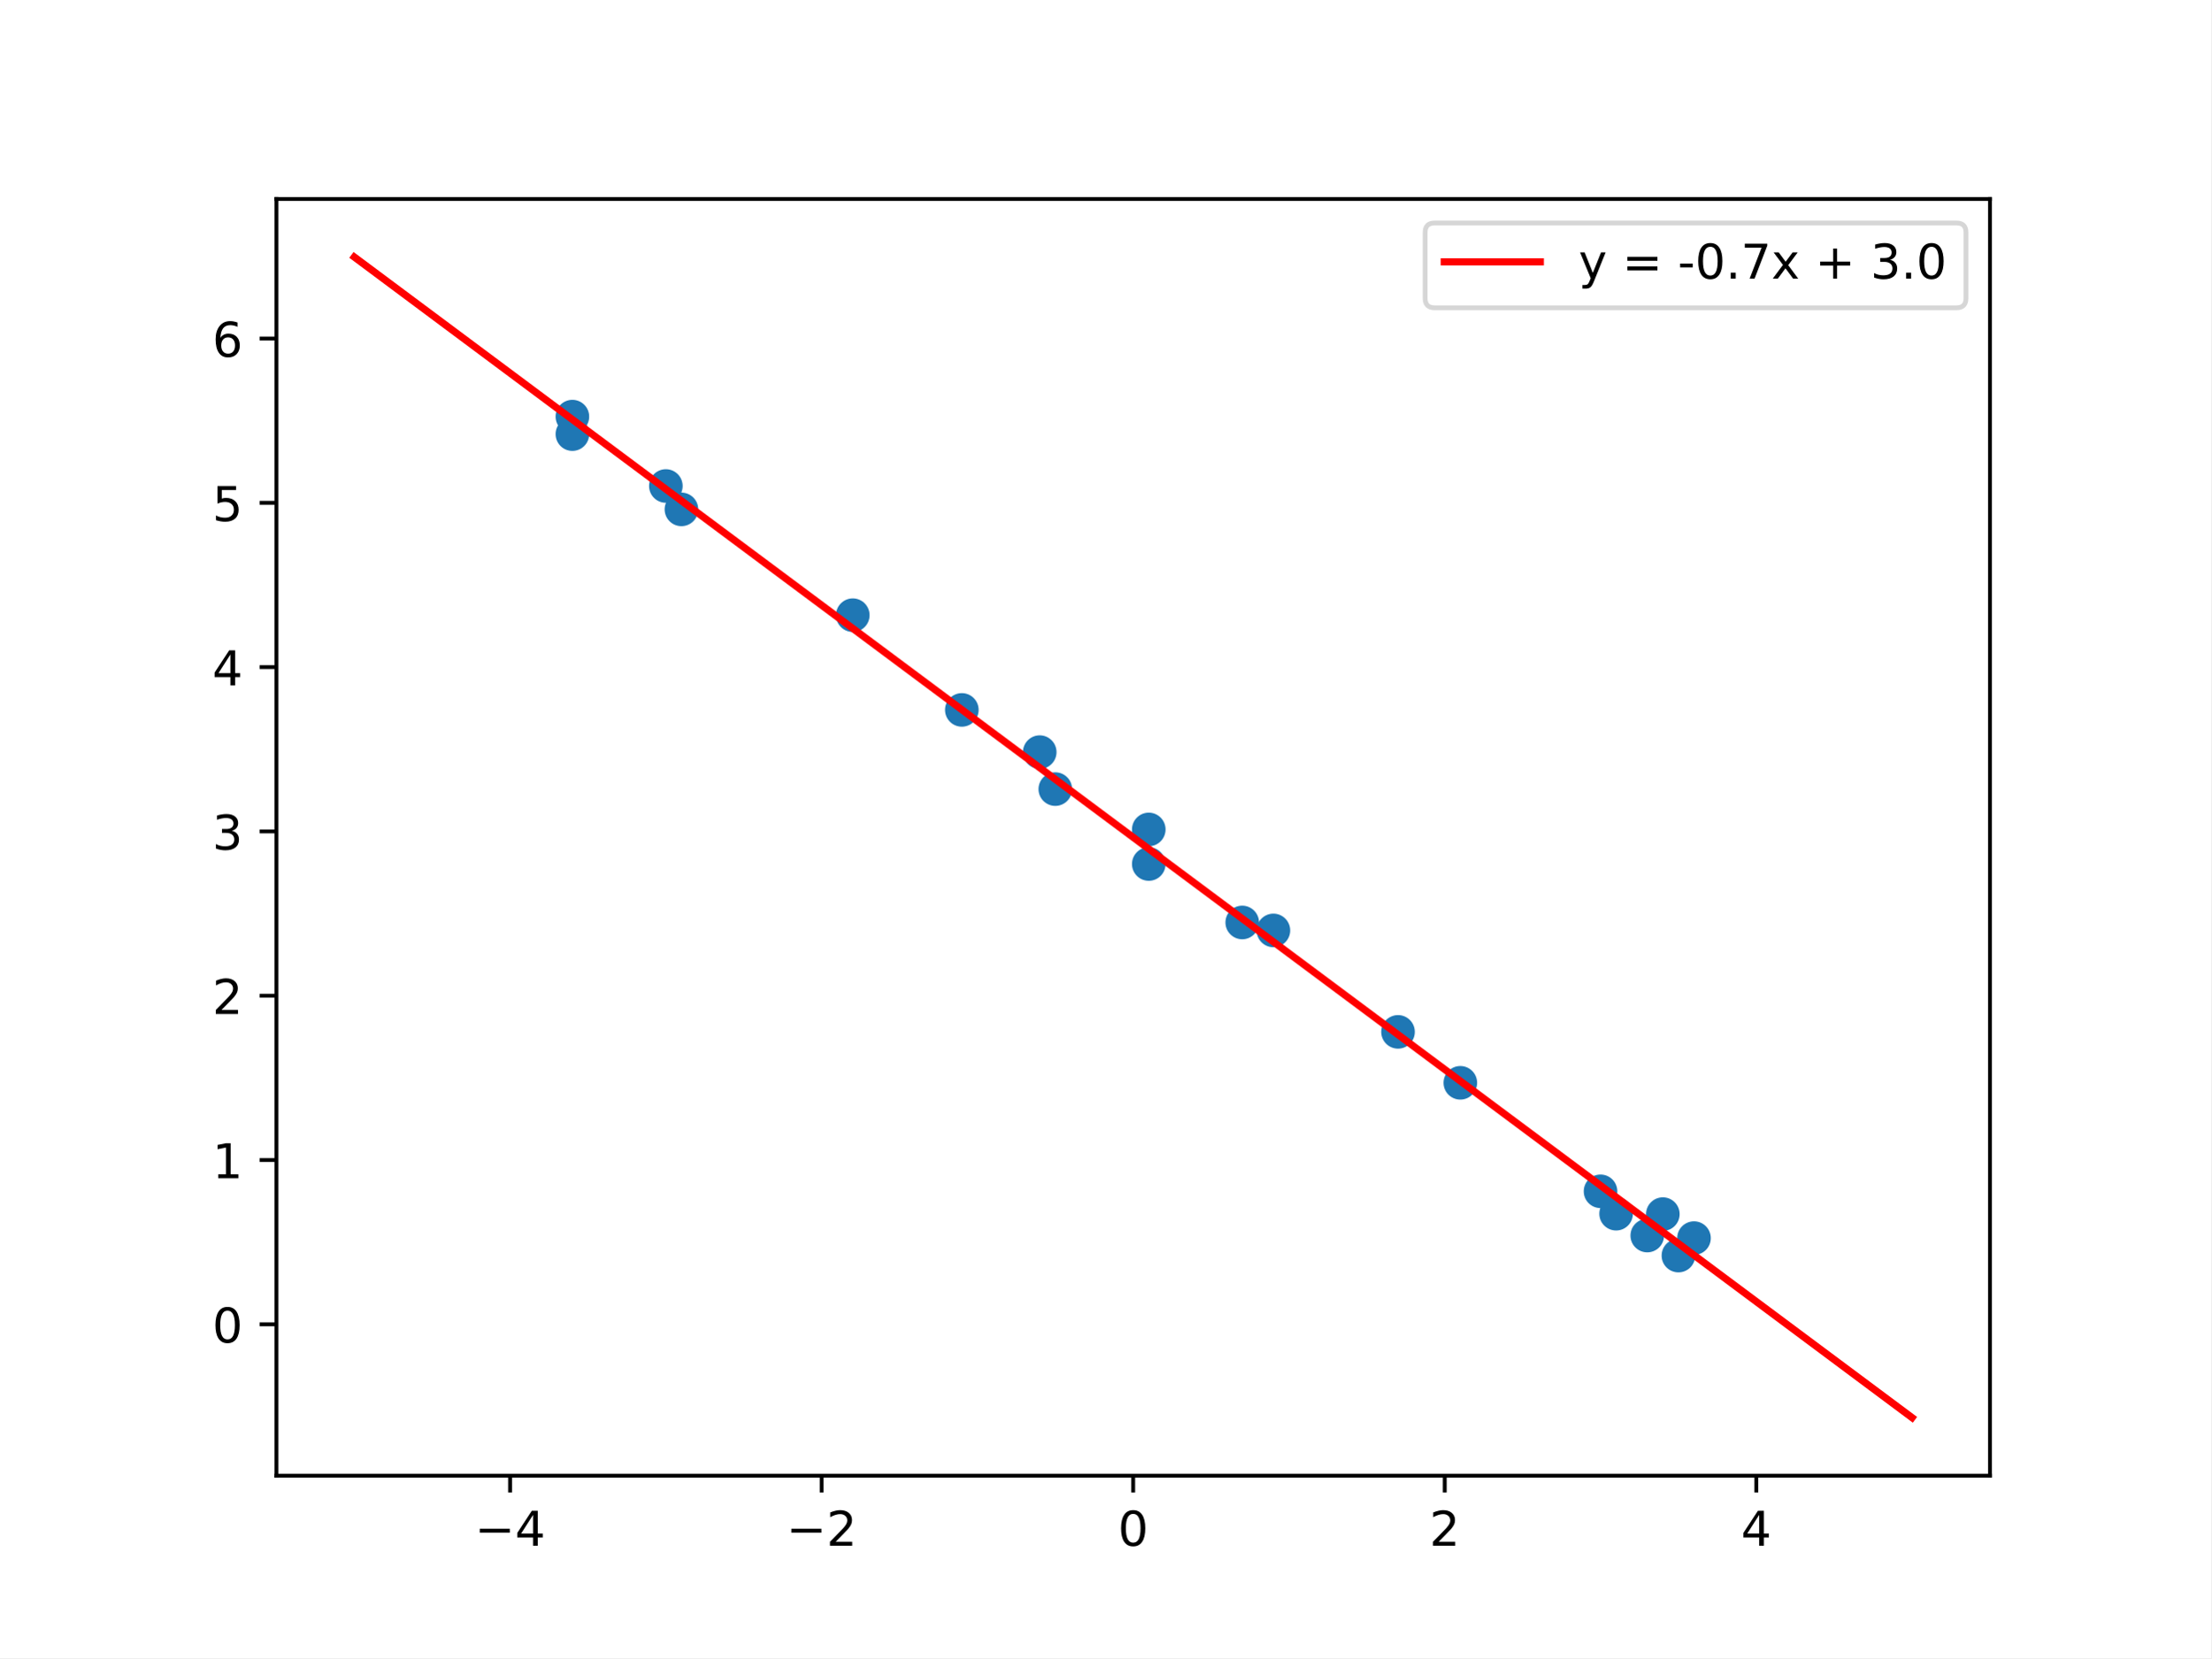
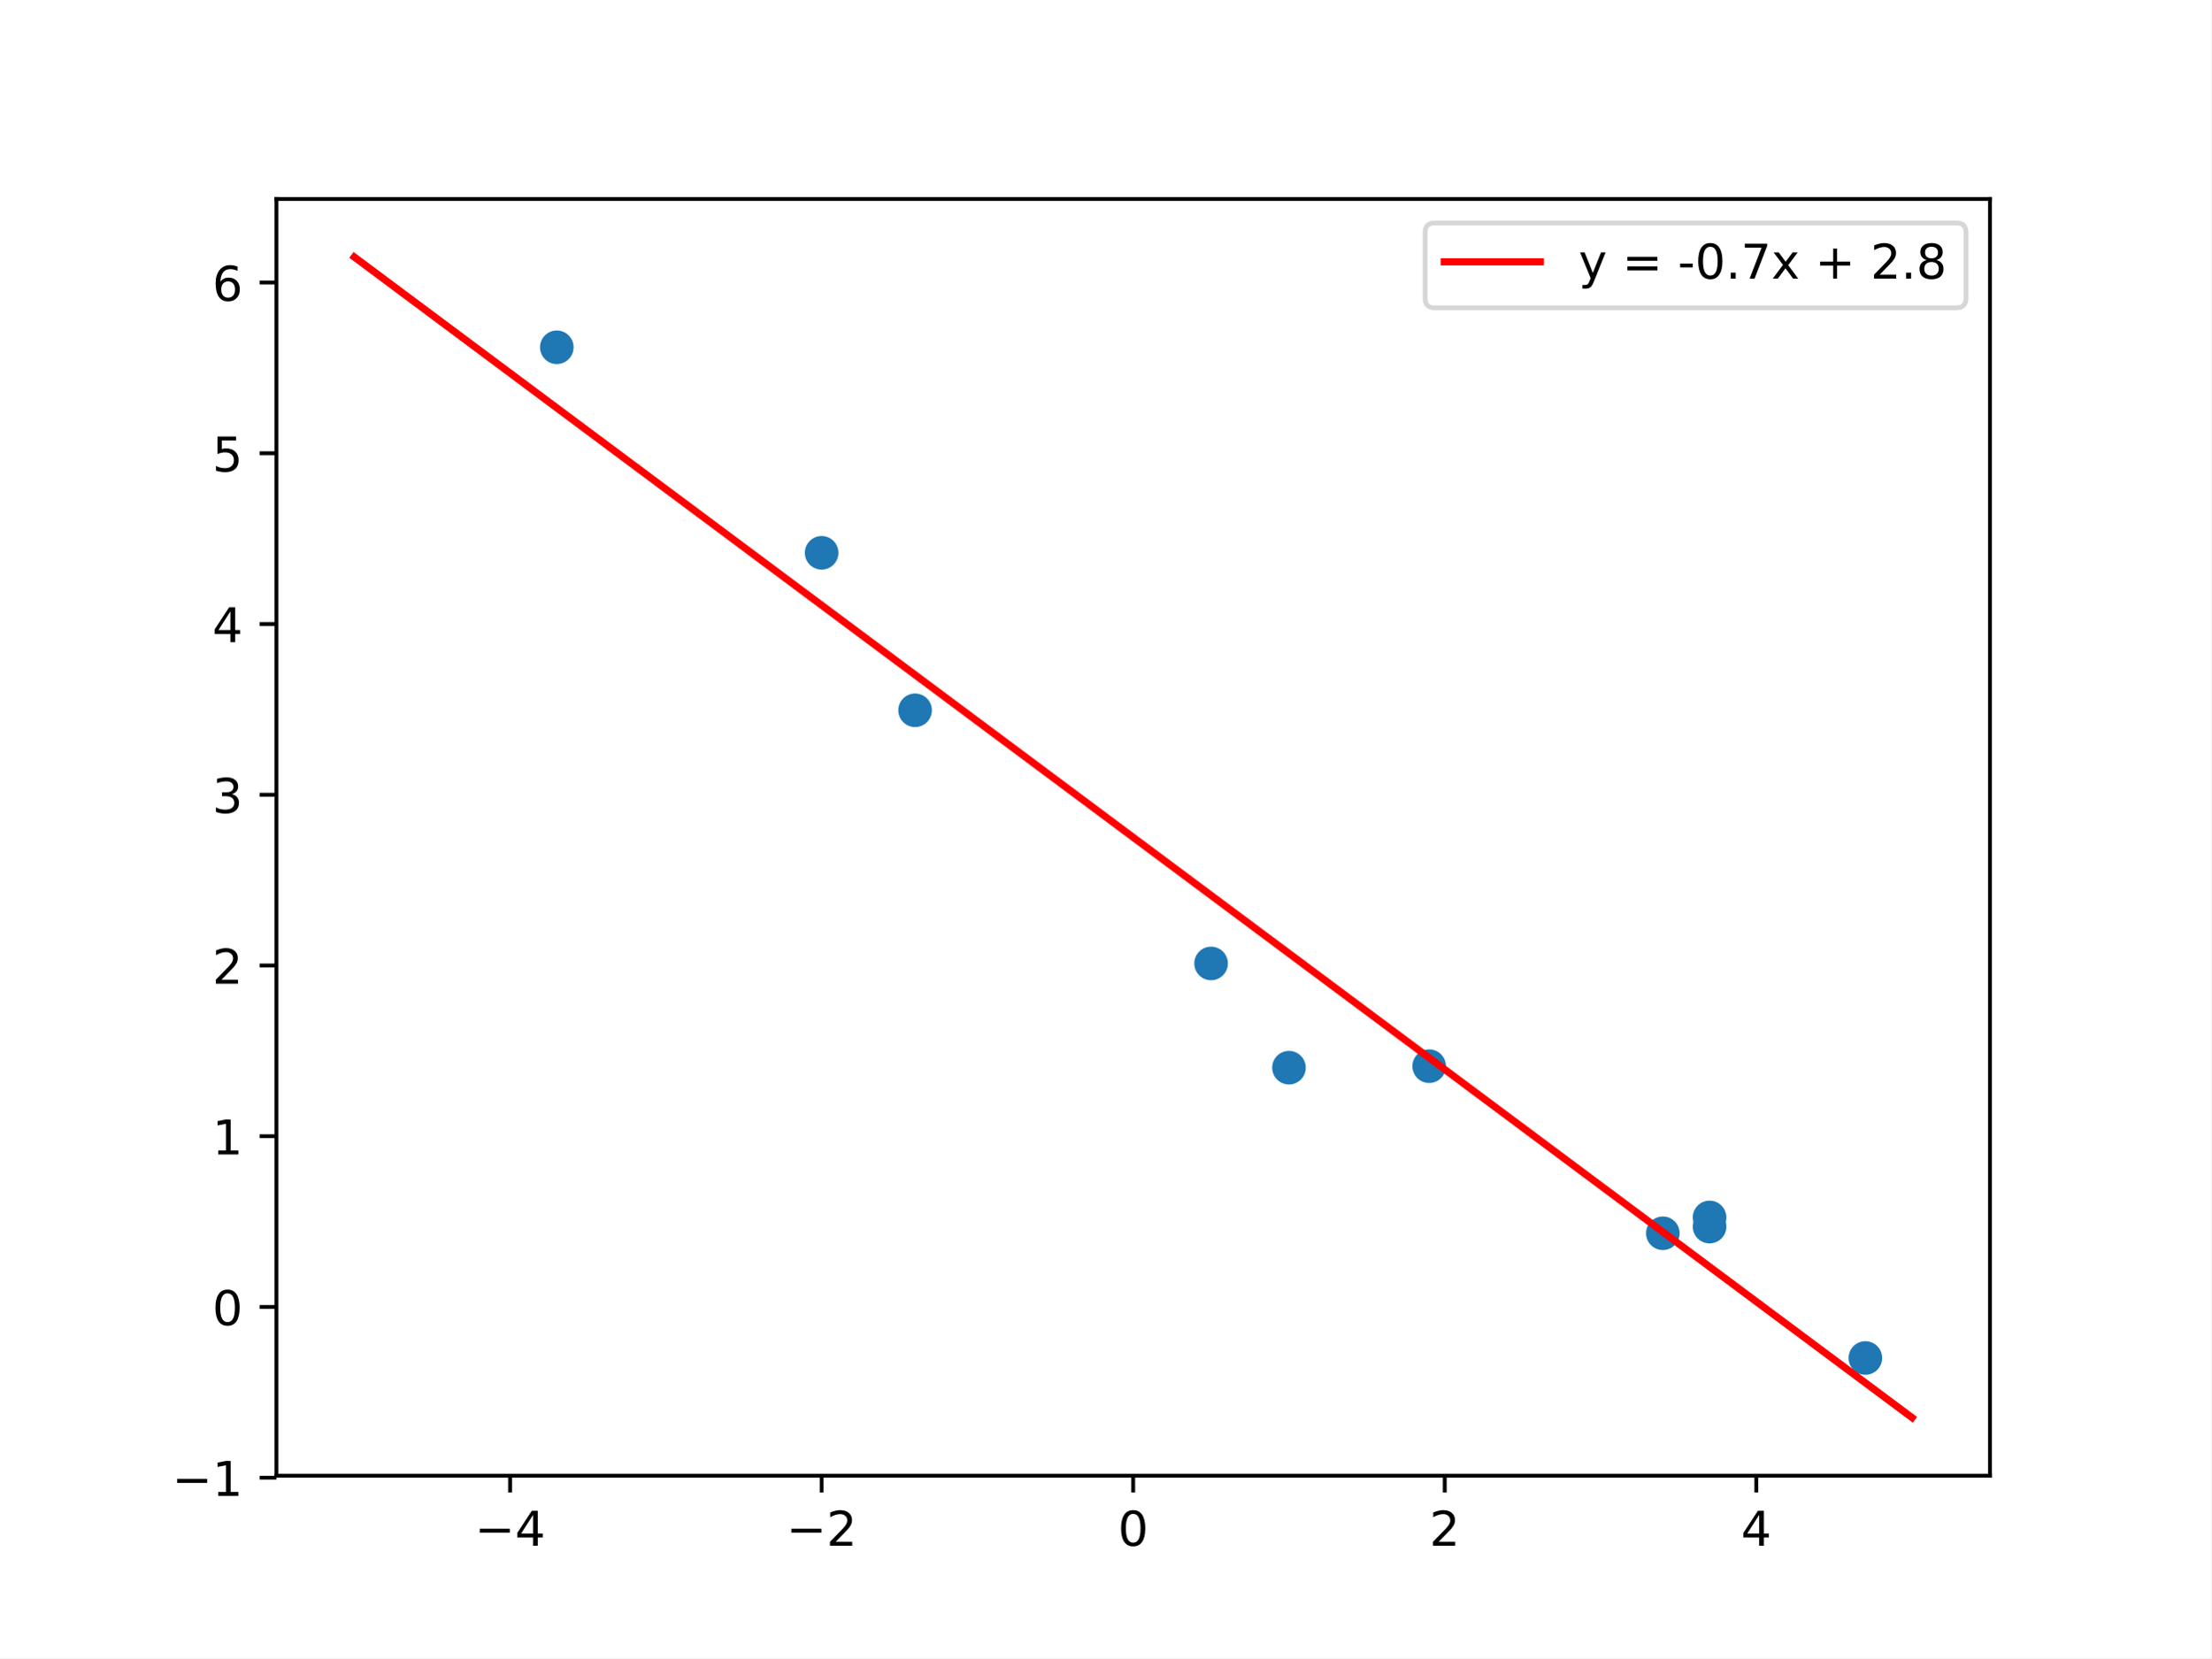
<svg xmlns="http://www.w3.org/2000/svg" xmlns:xlink="http://www.w3.org/1999/xlink" height="345.6pt" version="1.1" viewBox="0 0 460.8 345.6" width="460.8pt">
  <defs>
    <style type="text/css">
*{stroke-linecap:butt;stroke-linejoin:round;}
  </style>
  </defs>
  <g id="figure_1">
    <g id="patch_1">
      <path d="M 0 345.6  L 460.8 345.6  L 460.8 0  L 0 0  z " style="fill:#ffffff;" />
    </g>
    <g id="axes_1">
      <g id="patch_2">
        <path d="M 57.6 307.584  L 414.72 307.584  L 414.72 41.472  L 57.6 41.472  z " style="fill:#ffffff;" />
      </g>
      <g id="PathCollection_1">
        <defs>
-           <path d="M 0 3  C 0.796 3 1.559 2.684 2.121 2.121  C 2.684 1.559 3 0.796 3 0  C 3 -0.796 2.684 -1.559 2.121 -2.121  C 1.559 -2.684 0.796 -3 0 -3  C -0.796 -3 -1.559 -2.684 -2.121 -2.121  C -2.684 -1.559 -3 -0.796 -3 0  C -3 0.796 -2.684 1.559 -2.121 2.121  C -1.559 2.684 -0.796 3 0 3  z " id="m971c98d0dd" style="stroke:#1f77b4;" />
+           <path d="M 0 3  C 0.796 3 1.559 2.684 2.121 2.121  C 2.684 1.559 3 0.796 3 0  C 3 -0.796 2.684 -1.559 2.121 -2.121  C 1.559 -2.684 0.796 -3 0 -3  C -0.796 -3 -1.559 -2.684 -2.121 -2.121  C -2.684 -1.559 -3 -0.796 -3 0  C -3 0.796 -2.684 1.559 -2.121 2.121  C -1.559 2.684 -0.796 3 0 3  z " id="m76a36d24fb" style="stroke:#1f77b4;" />
        </defs>
-         <g clip-path="url(#pc7f5fe602d)">
-           <use style="fill:#1f77b4;stroke:#1f77b4;" x="336.803" xlink:href="#m971c98d0dd" y="252.974" />
-           <use style="fill:#1f77b4;stroke:#1f77b4;" x="304.337" xlink:href="#m971c98d0dd" y="225.69" />
-           <use style="fill:#1f77b4;stroke:#1f77b4;" x="346.543" xlink:href="#m971c98d0dd" y="253.058" />
-           <use style="fill:#1f77b4;stroke:#1f77b4;" x="138.764" xlink:href="#m971c98d0dd" y="101.294" />
-           <use style="fill:#1f77b4;stroke:#1f77b4;" x="119.284" xlink:href="#m971c98d0dd" y="86.831" />
-           <use style="fill:#1f77b4;stroke:#1f77b4;" x="258.886" xlink:href="#m971c98d0dd" y="192.271" />
-           <use style="fill:#1f77b4;stroke:#1f77b4;" x="119.284" xlink:href="#m971c98d0dd" y="90.48" />
-           <use style="fill:#1f77b4;stroke:#1f77b4;" x="291.351" xlink:href="#m971c98d0dd" y="215.075" />
-           <use style="fill:#1f77b4;stroke:#1f77b4;" x="216.681" xlink:href="#m971c98d0dd" y="156.766" />
-           <use style="fill:#1f77b4;stroke:#1f77b4;" x="349.789" xlink:href="#m971c98d0dd" y="261.705" />
-           <use style="fill:#1f77b4;stroke:#1f77b4;" x="239.407" xlink:href="#m971c98d0dd" y="172.882" />
-           <use style="fill:#1f77b4;stroke:#1f77b4;" x="343.296" xlink:href="#m971c98d0dd" y="257.529" />
-           <use style="fill:#1f77b4;stroke:#1f77b4;" x="239.407" xlink:href="#m971c98d0dd" y="180.087" />
-           <use style="fill:#1f77b4;stroke:#1f77b4;" x="200.448" xlink:href="#m971c98d0dd" y="147.966" />
-           <use style="fill:#1f77b4;stroke:#1f77b4;" x="177.722" xlink:href="#m971c98d0dd" y="128.224" />
-           <use style="fill:#1f77b4;stroke:#1f77b4;" x="142.01" xlink:href="#m971c98d0dd" y="106.167" />
-           <use style="fill:#1f77b4;stroke:#1f77b4;" x="333.556" xlink:href="#m971c98d0dd" y="248.308" />
-           <use style="fill:#1f77b4;stroke:#1f77b4;" x="353.036" xlink:href="#m971c98d0dd" y="258.06" />
-           <use style="fill:#1f77b4;stroke:#1f77b4;" x="265.379" xlink:href="#m971c98d0dd" y="193.929" />
-           <use style="fill:#1f77b4;stroke:#1f77b4;" x="219.927" xlink:href="#m971c98d0dd" y="164.474" />
+         <g clip-path="url(#p4faca218e9)">
+           <use style="fill:#1f77b4;stroke:#1f77b4;" x="171.229" xlink:href="#m76a36d24fb" y="115.222" />
+           <use style="fill:#1f77b4;stroke:#1f77b4;" x="356.282" xlink:href="#m76a36d24fb" y="255.665" />
+           <use style="fill:#1f77b4;stroke:#1f77b4;" x="388.748" xlink:href="#m76a36d24fb" y="283.049" />
+           <use style="fill:#1f77b4;stroke:#1f77b4;" x="268.625" xlink:href="#m76a36d24fb" y="222.539" />
+           <use style="fill:#1f77b4;stroke:#1f77b4;" x="346.543" xlink:href="#m76a36d24fb" y="257.052" />
+           <use style="fill:#1f77b4;stroke:#1f77b4;" x="297.844" xlink:href="#m76a36d24fb" y="222.228" />
+           <use style="fill:#1f77b4;stroke:#1f77b4;" x="252.393" xlink:href="#m76a36d24fb" y="200.813" />
+           <use style="fill:#1f77b4;stroke:#1f77b4;" x="356.282" xlink:href="#m76a36d24fb" y="253.753" />
+           <use style="fill:#1f77b4;stroke:#1f77b4;" x="116.038" xlink:href="#m76a36d24fb" y="72.381" />
+           <use style="fill:#1f77b4;stroke:#1f77b4;" x="190.708" xlink:href="#m76a36d24fb" y="148.044" />
        </g>
      </g>
      <g id="matplotlib.axis_1">
        <g id="xtick_1">
          <g id="line2d_1">
            <defs>
-               <path d="M 0 0  L 0 3.5  " id="macb754dd80" style="stroke:#000000;stroke-width:0.8;" />
-             </defs>
-             <g>
-               <use style="stroke:#000000;stroke-width:0.8;" x="106.298" xlink:href="#macb754dd80" y="307.584" />
+               <path d="M 0 0  L 0 3.5  " id="m5557fe5a9d" style="stroke:#000000;stroke-width:0.8;" />
+             </defs>
+             <g>
+               <use style="stroke:#000000;stroke-width:0.8;" x="106.298" xlink:href="#m5557fe5a9d" y="307.584" />
            </g>
          </g>
          <g id="text_1">
            <defs>
              <path d="M 10.594 35.5  L 73.188 35.5  L 73.188 27.203  L 10.594 27.203  z " id="DejaVuSans-8722" />
              <path d="M 37.797 64.312  L 12.891 25.391  L 37.797 25.391  z M 35.203 72.906  L 47.609 72.906  L 47.609 25.391  L 58.016 25.391  L 58.016 17.188  L 47.609 17.188  L 47.609 0  L 37.797 0  L 37.797 17.188  L 4.891 17.188  L 4.891 26.703  z " id="DejaVuSans-52" />
            </defs>
            <g transform="translate(98.92709 322.1824)scale(0.1 -0.1)">
              <use xlink:href="#DejaVuSans-8722" />
              <use x="83.789" xlink:href="#DejaVuSans-52" />
            </g>
          </g>
        </g>
        <g id="xtick_2">
          <g id="line2d_2">
            <g>
-               <use style="stroke:#000000;stroke-width:0.8;" x="171.229" xlink:href="#macb754dd80" y="307.584" />
+               <use style="stroke:#000000;stroke-width:0.8;" x="171.229" xlink:href="#m5557fe5a9d" y="307.584" />
            </g>
          </g>
          <g id="text_2">
            <defs>
              <path d="M 19.188 8.297  L 53.609 8.297  L 53.609 0  L 7.328 0  L 7.328 8.297  Q 12.938 14.109 22.625 23.891  Q 32.328 33.688 34.812 36.531  Q 39.547 41.844 41.422 45.531  Q 43.312 49.219 43.312 52.781  Q 43.312 58.594 39.234 62.25  Q 35.156 65.922 28.609 65.922  Q 23.969 65.922 18.812 64.312  Q 13.672 62.703 7.812 59.422  L 7.812 69.391  Q 13.766 71.781 18.938 73  Q 24.125 74.219 28.422 74.219  Q 39.75 74.219 46.484 68.547  Q 53.219 62.891 53.219 53.422  Q 53.219 48.922 51.531 44.891  Q 49.859 40.875 45.406 35.406  Q 44.188 33.984 37.641 27.219  Q 31.109 20.453 19.188 8.297  z " id="DejaVuSans-50" />
            </defs>
            <g transform="translate(163.858 322.1824)scale(0.1 -0.1)">
              <use xlink:href="#DejaVuSans-8722" />
              <use x="83.789" xlink:href="#DejaVuSans-50" />
            </g>
          </g>
        </g>
        <g id="xtick_3">
          <g id="line2d_3">
            <g>
-               <use style="stroke:#000000;stroke-width:0.8;" x="236.16" xlink:href="#macb754dd80" y="307.584" />
+               <use style="stroke:#000000;stroke-width:0.8;" x="236.16" xlink:href="#m5557fe5a9d" y="307.584" />
            </g>
          </g>
          <g id="text_3">
            <defs>
              <path d="M 31.781 66.406  Q 24.172 66.406 20.328 58.906  Q 16.5 51.422 16.5 36.375  Q 16.5 21.391 20.328 13.891  Q 24.172 6.391 31.781 6.391  Q 39.453 6.391 43.281 13.891  Q 47.125 21.391 47.125 36.375  Q 47.125 51.422 43.281 58.906  Q 39.453 66.406 31.781 66.406  z M 31.781 74.219  Q 44.047 74.219 50.516 64.516  Q 56.984 54.828 56.984 36.375  Q 56.984 17.969 50.516 8.266  Q 44.047 -1.422 31.781 -1.422  Q 19.531 -1.422 13.062 8.266  Q 6.594 17.969 6.594 36.375  Q 6.594 54.828 13.062 64.516  Q 19.531 74.219 31.781 74.219  z " id="DejaVuSans-48" />
            </defs>
            <g transform="translate(232.9787 322.1824)scale(0.1 -0.1)">
              <use xlink:href="#DejaVuSans-48" />
            </g>
          </g>
        </g>
        <g id="xtick_4">
          <g id="line2d_4">
            <g>
-               <use style="stroke:#000000;stroke-width:0.8;" x="301.091" xlink:href="#macb754dd80" y="307.584" />
+               <use style="stroke:#000000;stroke-width:0.8;" x="301.091" xlink:href="#m5557fe5a9d" y="307.584" />
            </g>
          </g>
          <g id="text_4">
            <g transform="translate(297.9097 322.1824)scale(0.1 -0.1)">
              <use xlink:href="#DejaVuSans-50" />
            </g>
          </g>
        </g>
        <g id="xtick_5">
          <g id="line2d_5">
            <g>
-               <use style="stroke:#000000;stroke-width:0.8;" x="366.022" xlink:href="#macb754dd80" y="307.584" />
+               <use style="stroke:#000000;stroke-width:0.8;" x="366.022" xlink:href="#m5557fe5a9d" y="307.584" />
            </g>
          </g>
          <g id="text_5">
            <g transform="translate(362.8406 322.1824)scale(0.1 -0.1)">
              <use xlink:href="#DejaVuSans-52" />
            </g>
          </g>
        </g>
      </g>
      <g id="matplotlib.axis_2">
        <g id="ytick_1">
          <g id="line2d_6">
            <defs>
-               <path d="M 0 0  L -3.5 0  " id="mc67fb3d4df" style="stroke:#000000;stroke-width:0.8;" />
-             </defs>
-             <g>
-               <use style="stroke:#000000;stroke-width:0.8;" x="57.6" xlink:href="#mc67fb3d4df" y="276.03" />
+               <path d="M 0 0  L -3.5 0  " id="m32834bee44" style="stroke:#000000;stroke-width:0.8;" />
+             </defs>
+             <g>
+               <use style="stroke:#000000;stroke-width:0.8;" x="57.6" xlink:href="#m32834bee44" y="308.001" />
            </g>
          </g>
          <g id="text_6">
-             <g transform="translate(44.2375 279.8288)scale(0.1 -0.1)">
-               <use xlink:href="#DejaVuSans-48" />
+             <defs>
+               <path d="M 12.406 8.297  L 28.516 8.297  L 28.516 63.922  L 10.984 60.406  L 10.984 69.391  L 28.422 72.906  L 38.281 72.906  L 38.281 8.297  L 54.391 8.297  L 54.391 0  L 12.406 0  z " id="DejaVuSans-49" />
+             </defs>
+             <g transform="translate(35.85781 311.8)scale(0.1 -0.1)">
+               <use xlink:href="#DejaVuSans-8722" />
+               <use x="83.789" xlink:href="#DejaVuSans-49" />
            </g>
          </g>
        </g>
        <g id="ytick_2">
          <g id="line2d_7">
            <g>
-               <use style="stroke:#000000;stroke-width:0.8;" x="57.6" xlink:href="#mc67fb3d4df" y="241.783" />
+               <use style="stroke:#000000;stroke-width:0.8;" x="57.6" xlink:href="#m32834bee44" y="272.412" />
            </g>
          </g>
          <g id="text_7">
-             <defs>
-               <path d="M 12.406 8.297  L 28.516 8.297  L 28.516 63.922  L 10.984 60.406  L 10.984 69.391  L 28.422 72.906  L 38.281 72.906  L 38.281 8.297  L 54.391 8.297  L 54.391 0  L 12.406 0  z " id="DejaVuSans-49" />
-             </defs>
-             <g transform="translate(44.2375 245.5822)scale(0.1 -0.1)">
-               <use xlink:href="#DejaVuSans-49" />
+             <g transform="translate(44.2375 276.2113)scale(0.1 -0.1)">
+               <use xlink:href="#DejaVuSans-48" />
            </g>
          </g>
        </g>
        <g id="ytick_3">
          <g id="line2d_8">
            <g>
-               <use style="stroke:#000000;stroke-width:0.8;" x="57.6" xlink:href="#mc67fb3d4df" y="207.536" />
+               <use style="stroke:#000000;stroke-width:0.8;" x="57.6" xlink:href="#m32834bee44" y="236.823" />
            </g>
          </g>
          <g id="text_8">
-             <g transform="translate(44.2375 211.3355)scale(0.1 -0.1)">
-               <use xlink:href="#DejaVuSans-50" />
+             <g transform="translate(44.2375 240.6226)scale(0.1 -0.1)">
+               <use xlink:href="#DejaVuSans-49" />
            </g>
          </g>
        </g>
        <g id="ytick_4">
          <g id="line2d_9">
            <g>
-               <use style="stroke:#000000;stroke-width:0.8;" x="57.6" xlink:href="#mc67fb3d4df" y="173.29" />
+               <use style="stroke:#000000;stroke-width:0.8;" x="57.6" xlink:href="#m32834bee44" y="201.235" />
            </g>
          </g>
          <g id="text_9">
-             <defs>
-               <path d="M 40.578 39.312  Q 47.656 37.797 51.625 33  Q 55.609 28.219 55.609 21.188  Q 55.609 10.406 48.188 4.484  Q 40.766 -1.422 27.094 -1.422  Q 22.516 -1.422 17.656 -0.516  Q 12.797 0.391 7.625 2.203  L 7.625 11.719  Q 11.719 9.328 16.594 8.109  Q 21.484 6.891 26.812 6.891  Q 36.078 6.891 40.938 10.547  Q 45.797 14.203 45.797 21.188  Q 45.797 27.641 41.281 31.266  Q 36.766 34.906 28.719 34.906  L 20.219 34.906  L 20.219 43.016  L 29.109 43.016  Q 36.375 43.016 40.234 45.922  Q 44.094 48.828 44.094 54.297  Q 44.094 59.906 40.109 62.906  Q 36.141 65.922 28.719 65.922  Q 24.656 65.922 20.016 65.031  Q 15.375 64.156 9.812 62.312  L 9.812 71.094  Q 15.438 72.656 20.344 73.438  Q 25.25 74.219 29.594 74.219  Q 40.828 74.219 47.359 69.109  Q 53.906 64.016 53.906 55.328  Q 53.906 49.266 50.438 45.094  Q 46.969 40.922 40.578 39.312  z " id="DejaVuSans-51" />
-             </defs>
-             <g transform="translate(44.2375 177.0888)scale(0.1 -0.1)">
-               <use xlink:href="#DejaVuSans-51" />
+             <g transform="translate(44.2375 205.034)scale(0.1 -0.1)">
+               <use xlink:href="#DejaVuSans-50" />
            </g>
          </g>
        </g>
        <g id="ytick_5">
          <g id="line2d_10">
            <g>
-               <use style="stroke:#000000;stroke-width:0.8;" x="57.6" xlink:href="#mc67fb3d4df" y="139.043" />
+               <use style="stroke:#000000;stroke-width:0.8;" x="57.6" xlink:href="#m32834bee44" y="165.646" />
            </g>
          </g>
          <g id="text_10">
-             <g transform="translate(44.2375 142.8422)scale(0.1 -0.1)">
-               <use xlink:href="#DejaVuSans-52" />
+             <defs>
+               <path d="M 40.578 39.312  Q 47.656 37.797 51.625 33  Q 55.609 28.219 55.609 21.188  Q 55.609 10.406 48.188 4.484  Q 40.766 -1.422 27.094 -1.422  Q 22.516 -1.422 17.656 -0.516  Q 12.797 0.391 7.625 2.203  L 7.625 11.719  Q 11.719 9.328 16.594 8.109  Q 21.484 6.891 26.812 6.891  Q 36.078 6.891 40.938 10.547  Q 45.797 14.203 45.797 21.188  Q 45.797 27.641 41.281 31.266  Q 36.766 34.906 28.719 34.906  L 20.219 34.906  L 20.219 43.016  L 29.109 43.016  Q 36.375 43.016 40.234 45.922  Q 44.094 48.828 44.094 54.297  Q 44.094 59.906 40.109 62.906  Q 36.141 65.922 28.719 65.922  Q 24.656 65.922 20.016 65.031  Q 15.375 64.156 9.812 62.312  L 9.812 71.094  Q 15.438 72.656 20.344 73.438  Q 25.25 74.219 29.594 74.219  Q 40.828 74.219 47.359 69.109  Q 53.906 64.016 53.906 55.328  Q 53.906 49.266 50.438 45.094  Q 46.969 40.922 40.578 39.312  z " id="DejaVuSans-51" />
+             </defs>
+             <g transform="translate(44.2375 169.4453)scale(0.1 -0.1)">
+               <use xlink:href="#DejaVuSans-51" />
            </g>
          </g>
        </g>
        <g id="ytick_6">
          <g id="line2d_11">
            <g>
-               <use style="stroke:#000000;stroke-width:0.8;" x="57.6" xlink:href="#mc67fb3d4df" y="104.796" />
+               <use style="stroke:#000000;stroke-width:0.8;" x="57.6" xlink:href="#m32834bee44" y="130.057" />
            </g>
          </g>
          <g id="text_11">
-             <defs>
-               <path d="M 10.797 72.906  L 49.516 72.906  L 49.516 64.594  L 19.828 64.594  L 19.828 46.734  Q 21.969 47.469 24.109 47.828  Q 26.266 48.188 28.422 48.188  Q 40.625 48.188 47.75 41.5  Q 54.891 34.812 54.891 23.391  Q 54.891 11.625 47.562 5.094  Q 40.234 -1.422 26.906 -1.422  Q 22.312 -1.422 17.547 -0.641  Q 12.797 0.141 7.719 1.703  L 7.719 11.625  Q 12.109 9.234 16.797 8.062  Q 21.484 6.891 26.703 6.891  Q 35.156 6.891 40.078 11.328  Q 45.016 15.766 45.016 23.391  Q 45.016 31 40.078 35.438  Q 35.156 39.891 26.703 39.891  Q 22.75 39.891 18.812 39.016  Q 14.891 38.141 10.797 36.281  z " id="DejaVuSans-53" />
-             </defs>
-             <g transform="translate(44.2375 108.5955)scale(0.1 -0.1)">
-               <use xlink:href="#DejaVuSans-53" />
+             <g transform="translate(44.2375 133.8566)scale(0.1 -0.1)">
+               <use xlink:href="#DejaVuSans-52" />
            </g>
          </g>
        </g>
        <g id="ytick_7">
          <g id="line2d_12">
            <g>
-               <use style="stroke:#000000;stroke-width:0.8;" x="57.6" xlink:href="#mc67fb3d4df" y="70.55" />
+               <use style="stroke:#000000;stroke-width:0.8;" x="57.6" xlink:href="#m32834bee44" y="94.469" />
            </g>
          </g>
          <g id="text_12">
            <defs>
+               <path d="M 10.797 72.906  L 49.516 72.906  L 49.516 64.594  L 19.828 64.594  L 19.828 46.734  Q 21.969 47.469 24.109 47.828  Q 26.266 48.188 28.422 48.188  Q 40.625 48.188 47.75 41.5  Q 54.891 34.812 54.891 23.391  Q 54.891 11.625 47.562 5.094  Q 40.234 -1.422 26.906 -1.422  Q 22.312 -1.422 17.547 -0.641  Q 12.797 0.141 7.719 1.703  L 7.719 11.625  Q 12.109 9.234 16.797 8.062  Q 21.484 6.891 26.703 6.891  Q 35.156 6.891 40.078 11.328  Q 45.016 15.766 45.016 23.391  Q 45.016 31 40.078 35.438  Q 35.156 39.891 26.703 39.891  Q 22.75 39.891 18.812 39.016  Q 14.891 38.141 10.797 36.281  z " id="DejaVuSans-53" />
+             </defs>
+             <g transform="translate(44.2375 98.26796)scale(0.1 -0.1)">
+               <use xlink:href="#DejaVuSans-53" />
+             </g>
+           </g>
+         </g>
+         <g id="ytick_8">
+           <g id="line2d_13">
+             <g>
+               <use style="stroke:#000000;stroke-width:0.8;" x="57.6" xlink:href="#m32834bee44" y="58.88" />
+             </g>
+           </g>
+           <g id="text_13">
+             <defs>
              <path d="M 33.016 40.375  Q 26.375 40.375 22.484 35.828  Q 18.609 31.297 18.609 23.391  Q 18.609 15.531 22.484 10.953  Q 26.375 6.391 33.016 6.391  Q 39.656 6.391 43.531 10.953  Q 47.406 15.531 47.406 23.391  Q 47.406 31.297 43.531 35.828  Q 39.656 40.375 33.016 40.375  z M 52.594 71.297  L 52.594 62.312  Q 48.875 64.062 45.094 64.984  Q 41.312 65.922 37.594 65.922  Q 27.828 65.922 22.672 59.328  Q 17.531 52.734 16.797 39.406  Q 19.672 43.656 24.016 45.922  Q 28.375 48.188 33.594 48.188  Q 44.578 48.188 50.953 41.516  Q 57.328 34.859 57.328 23.391  Q 57.328 12.156 50.688 5.359  Q 44.047 -1.422 33.016 -1.422  Q 20.359 -1.422 13.672 8.266  Q 6.984 17.969 6.984 36.375  Q 6.984 53.656 15.188 63.938  Q 23.391 74.219 37.203 74.219  Q 40.922 74.219 44.703 73.484  Q 48.484 72.75 52.594 71.297  z " id="DejaVuSans-54" />
            </defs>
-             <g transform="translate(44.2375 74.34883)scale(0.1 -0.1)">
+             <g transform="translate(44.2375 62.67929)scale(0.1 -0.1)">
              <use xlink:href="#DejaVuSans-54" />
            </g>
          </g>
        </g>
      </g>
-       <g id="line2d_13">
-         <path clip-path="url(#pc7f5fe602d)" d="M 73.833 53.568  L 398.487 295.488  " style="fill:none;stroke:#ff0000;stroke-linecap:square;stroke-width:1.5;" />
+       <g id="line2d_14">
+         <path clip-path="url(#p4faca218e9)" d="M 73.833 53.568  L 398.487 295.488  " style="fill:none;stroke:#ff0000;stroke-linecap:square;stroke-width:1.5;" />
      </g>
      <g id="patch_3">
        <path d="M 57.6 307.584  L 57.6 41.472  " style="fill:none;stroke:#000000;stroke-linecap:square;stroke-linejoin:miter;stroke-width:0.8;" />
      </g>
      <g id="patch_4">
        <path d="M 414.72 307.584  L 414.72 41.472  " style="fill:none;stroke:#000000;stroke-linecap:square;stroke-linejoin:miter;stroke-width:0.8;" />
      </g>
      <g id="patch_5">
        <path d="M 57.6 307.584  L 414.72 307.584  " style="fill:none;stroke:#000000;stroke-linecap:square;stroke-linejoin:miter;stroke-width:0.8;" />
      </g>
      <g id="patch_6">
        <path d="M 57.6 41.472  L 414.72 41.472  " style="fill:none;stroke:#000000;stroke-linecap:square;stroke-linejoin:miter;stroke-width:0.8;" />
      </g>
      <g id="legend_1">
        <g id="patch_7">
          <path d="M 298.997 64.15  L 407.72 64.15  Q 409.72 64.15 409.72 62.15  L 409.72 48.472  Q 409.72 46.472 407.72 46.472  L 298.997 46.472  Q 296.997 46.472 296.997 48.472  L 296.997 62.15  Q 296.997 64.15 298.997 64.15  z " style="fill:#ffffff;opacity:0.8;stroke:#cccccc;stroke-linejoin:miter;" />
        </g>
-         <g id="line2d_14">
+         <g id="line2d_15">
          <path d="M 300.997 54.57  L 320.997 54.57  " style="fill:none;stroke:#ff0000;stroke-linecap:square;stroke-width:1.5;" />
        </g>
-         <g id="line2d_15" />
-         <g id="text_13">
+         <g id="line2d_16" />
+         <g id="text_14">
          <defs>
            <path d="M 32.172 -5.078  Q 28.375 -14.844 24.75 -17.812  Q 21.141 -20.797 15.094 -20.797  L 7.906 -20.797  L 7.906 -13.281  L 13.188 -13.281  Q 16.891 -13.281 18.938 -11.516  Q 21 -9.766 23.484 -3.219  L 25.094 0.875  L 2.984 54.688  L 12.5 54.688  L 29.594 11.922  L 46.688 54.688  L 56.203 54.688  z " id="DejaVuSans-121" />
            <path id="DejaVuSans-32" />
            <path d="M 10.594 45.406  L 73.188 45.406  L 73.188 37.203  L 10.594 37.203  z M 10.594 25.484  L 73.188 25.484  L 73.188 17.188  L 10.594 17.188  z " id="DejaVuSans-61" />
            <path d="M 4.891 31.391  L 31.203 31.391  L 31.203 23.391  L 4.891 23.391  z " id="DejaVuSans-45" />
            <path d="M 10.688 12.406  L 21 12.406  L 21 0  L 10.688 0  z " id="DejaVuSans-46" />
            <path d="M 8.203 72.906  L 55.078 72.906  L 55.078 68.703  L 28.609 0  L 18.312 0  L 43.219 64.594  L 8.203 64.594  z " id="DejaVuSans-55" />
            <path d="M 54.891 54.688  L 35.109 28.078  L 55.906 0  L 45.312 0  L 29.391 21.484  L 13.484 0  L 2.875 0  L 24.125 28.609  L 4.688 54.688  L 15.281 54.688  L 29.781 35.203  L 44.281 54.688  z " id="DejaVuSans-120" />
            <path d="M 46 62.703  L 46 35.5  L 73.188 35.5  L 73.188 27.203  L 46 27.203  L 46 0  L 37.797 0  L 37.797 27.203  L 10.594 27.203  L 10.594 35.5  L 37.797 35.5  L 37.797 62.703  z " id="DejaVuSans-43" />
+             <path d="M 31.781 34.625  Q 24.75 34.625 20.719 30.859  Q 16.703 27.094 16.703 20.516  Q 16.703 13.922 20.719 10.156  Q 24.75 6.391 31.781 6.391  Q 38.812 6.391 42.859 10.172  Q 46.922 13.969 46.922 20.516  Q 46.922 27.094 42.891 30.859  Q 38.875 34.625 31.781 34.625  z M 21.922 38.812  Q 15.578 40.375 12.031 44.719  Q 8.5 49.078 8.5 55.328  Q 8.5 64.062 14.719 69.141  Q 20.953 74.219 31.781 74.219  Q 42.672 74.219 48.875 69.141  Q 55.078 64.062 55.078 55.328  Q 55.078 49.078 51.531 44.719  Q 48 40.375 41.703 38.812  Q 48.828 37.156 52.797 32.312  Q 56.781 27.484 56.781 20.516  Q 56.781 9.906 50.312 4.234  Q 43.844 -1.422 31.781 -1.422  Q 19.734 -1.422 13.25 4.234  Q 6.781 9.906 6.781 20.516  Q 6.781 27.484 10.781 32.312  Q 14.797 37.156 21.922 38.812  z M 18.312 54.391  Q 18.312 48.734 21.844 45.562  Q 25.391 42.391 31.781 42.391  Q 38.141 42.391 41.719 45.562  Q 45.312 48.734 45.312 54.391  Q 45.312 60.062 41.719 63.234  Q 38.141 66.406 31.781 66.406  Q 25.391 66.406 21.844 63.234  Q 18.312 60.062 18.312 54.391  z " id="DejaVuSans-56" />
          </defs>
          <g transform="translate(328.9966 58.07044)scale(0.1 -0.1)">
            <use xlink:href="#DejaVuSans-121" />
            <use x="59.18" xlink:href="#DejaVuSans-32" />
            <use x="90.967" xlink:href="#DejaVuSans-61" />
            <use x="174.756" xlink:href="#DejaVuSans-32" />
            <use x="206.543" xlink:href="#DejaVuSans-45" />
            <use x="242.627" xlink:href="#DejaVuSans-48" />
            <use x="306.25" xlink:href="#DejaVuSans-46" />
            <use x="338.037" xlink:href="#DejaVuSans-55" />
            <use x="401.66" xlink:href="#DejaVuSans-120" />
            <use x="460.84" xlink:href="#DejaVuSans-32" />
            <use x="492.627" xlink:href="#DejaVuSans-43" />
            <use x="576.416" xlink:href="#DejaVuSans-32" />
-             <use x="608.203" xlink:href="#DejaVuSans-51" />
+             <use x="608.203" xlink:href="#DejaVuSans-50" />
            <use x="671.826" xlink:href="#DejaVuSans-46" />
-             <use x="703.613" xlink:href="#DejaVuSans-48" />
+             <use x="703.613" xlink:href="#DejaVuSans-56" />
          </g>
        </g>
      </g>
    </g>
  </g>
  <defs>
-     <clipPath id="pc7f5fe602d">
+     <clipPath id="p4faca218e9">
      <rect height="266.112" width="357.12" x="57.6" y="41.472" />
    </clipPath>
  </defs>
</svg>
